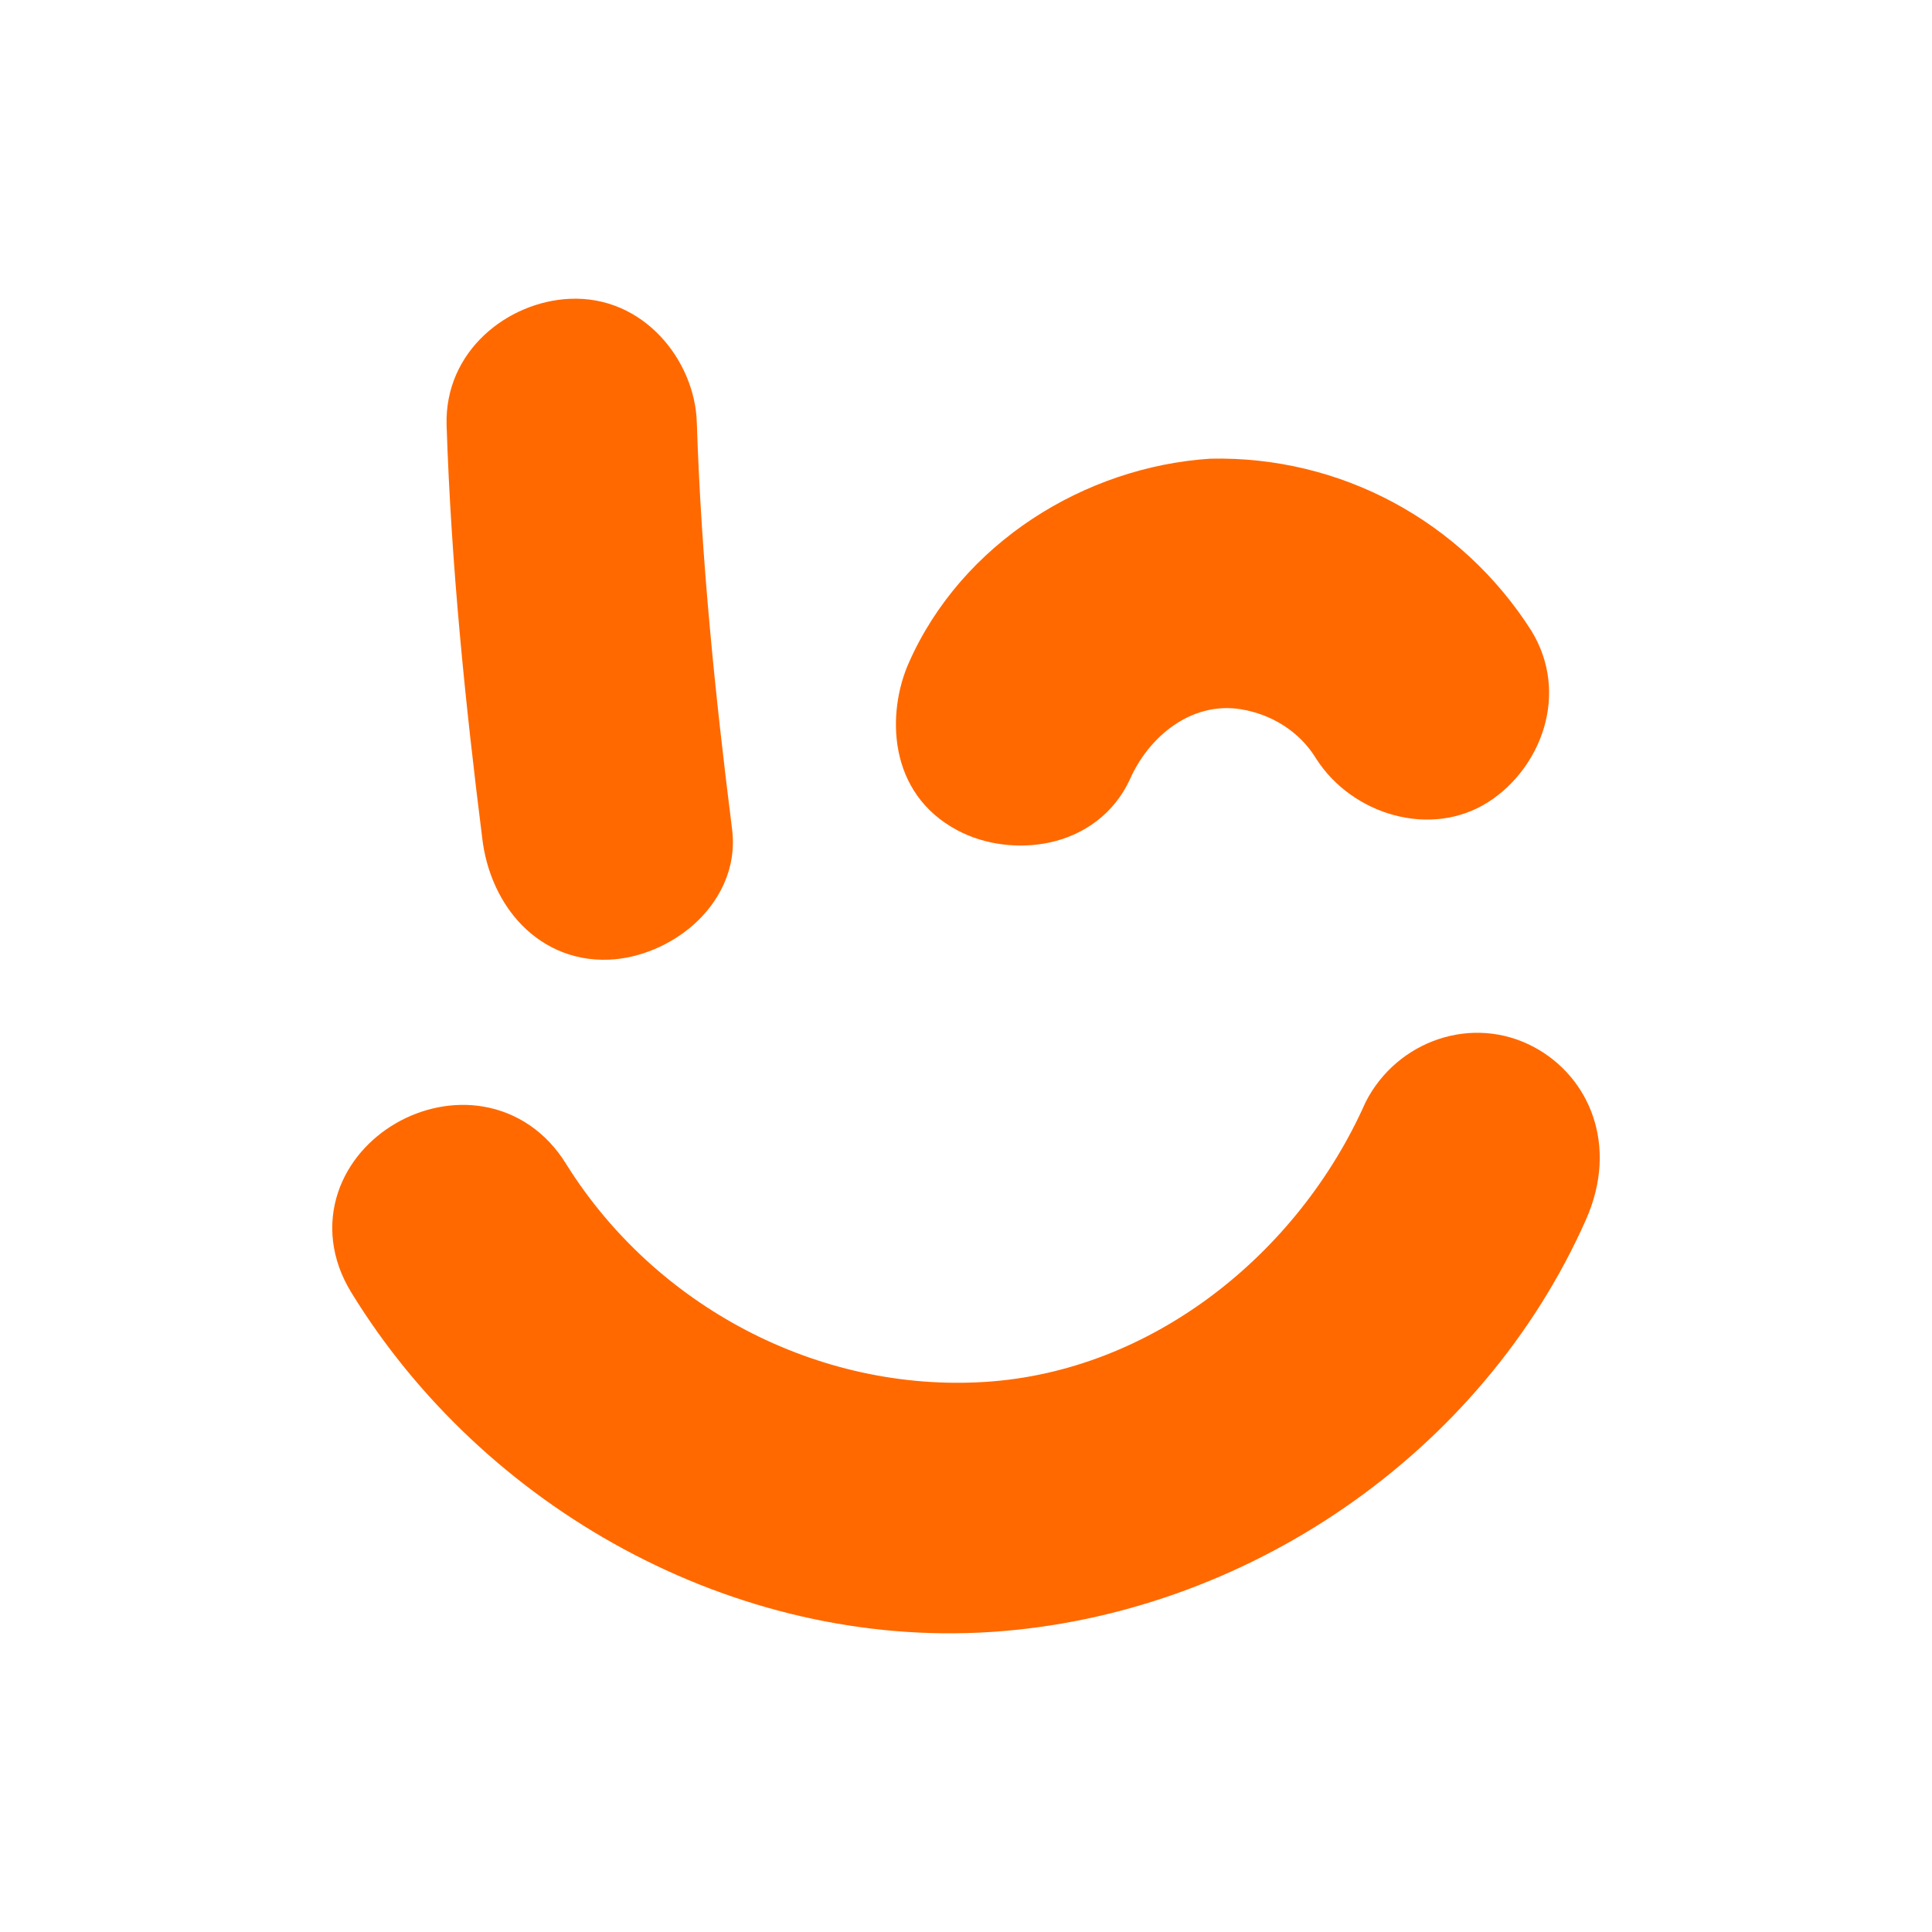
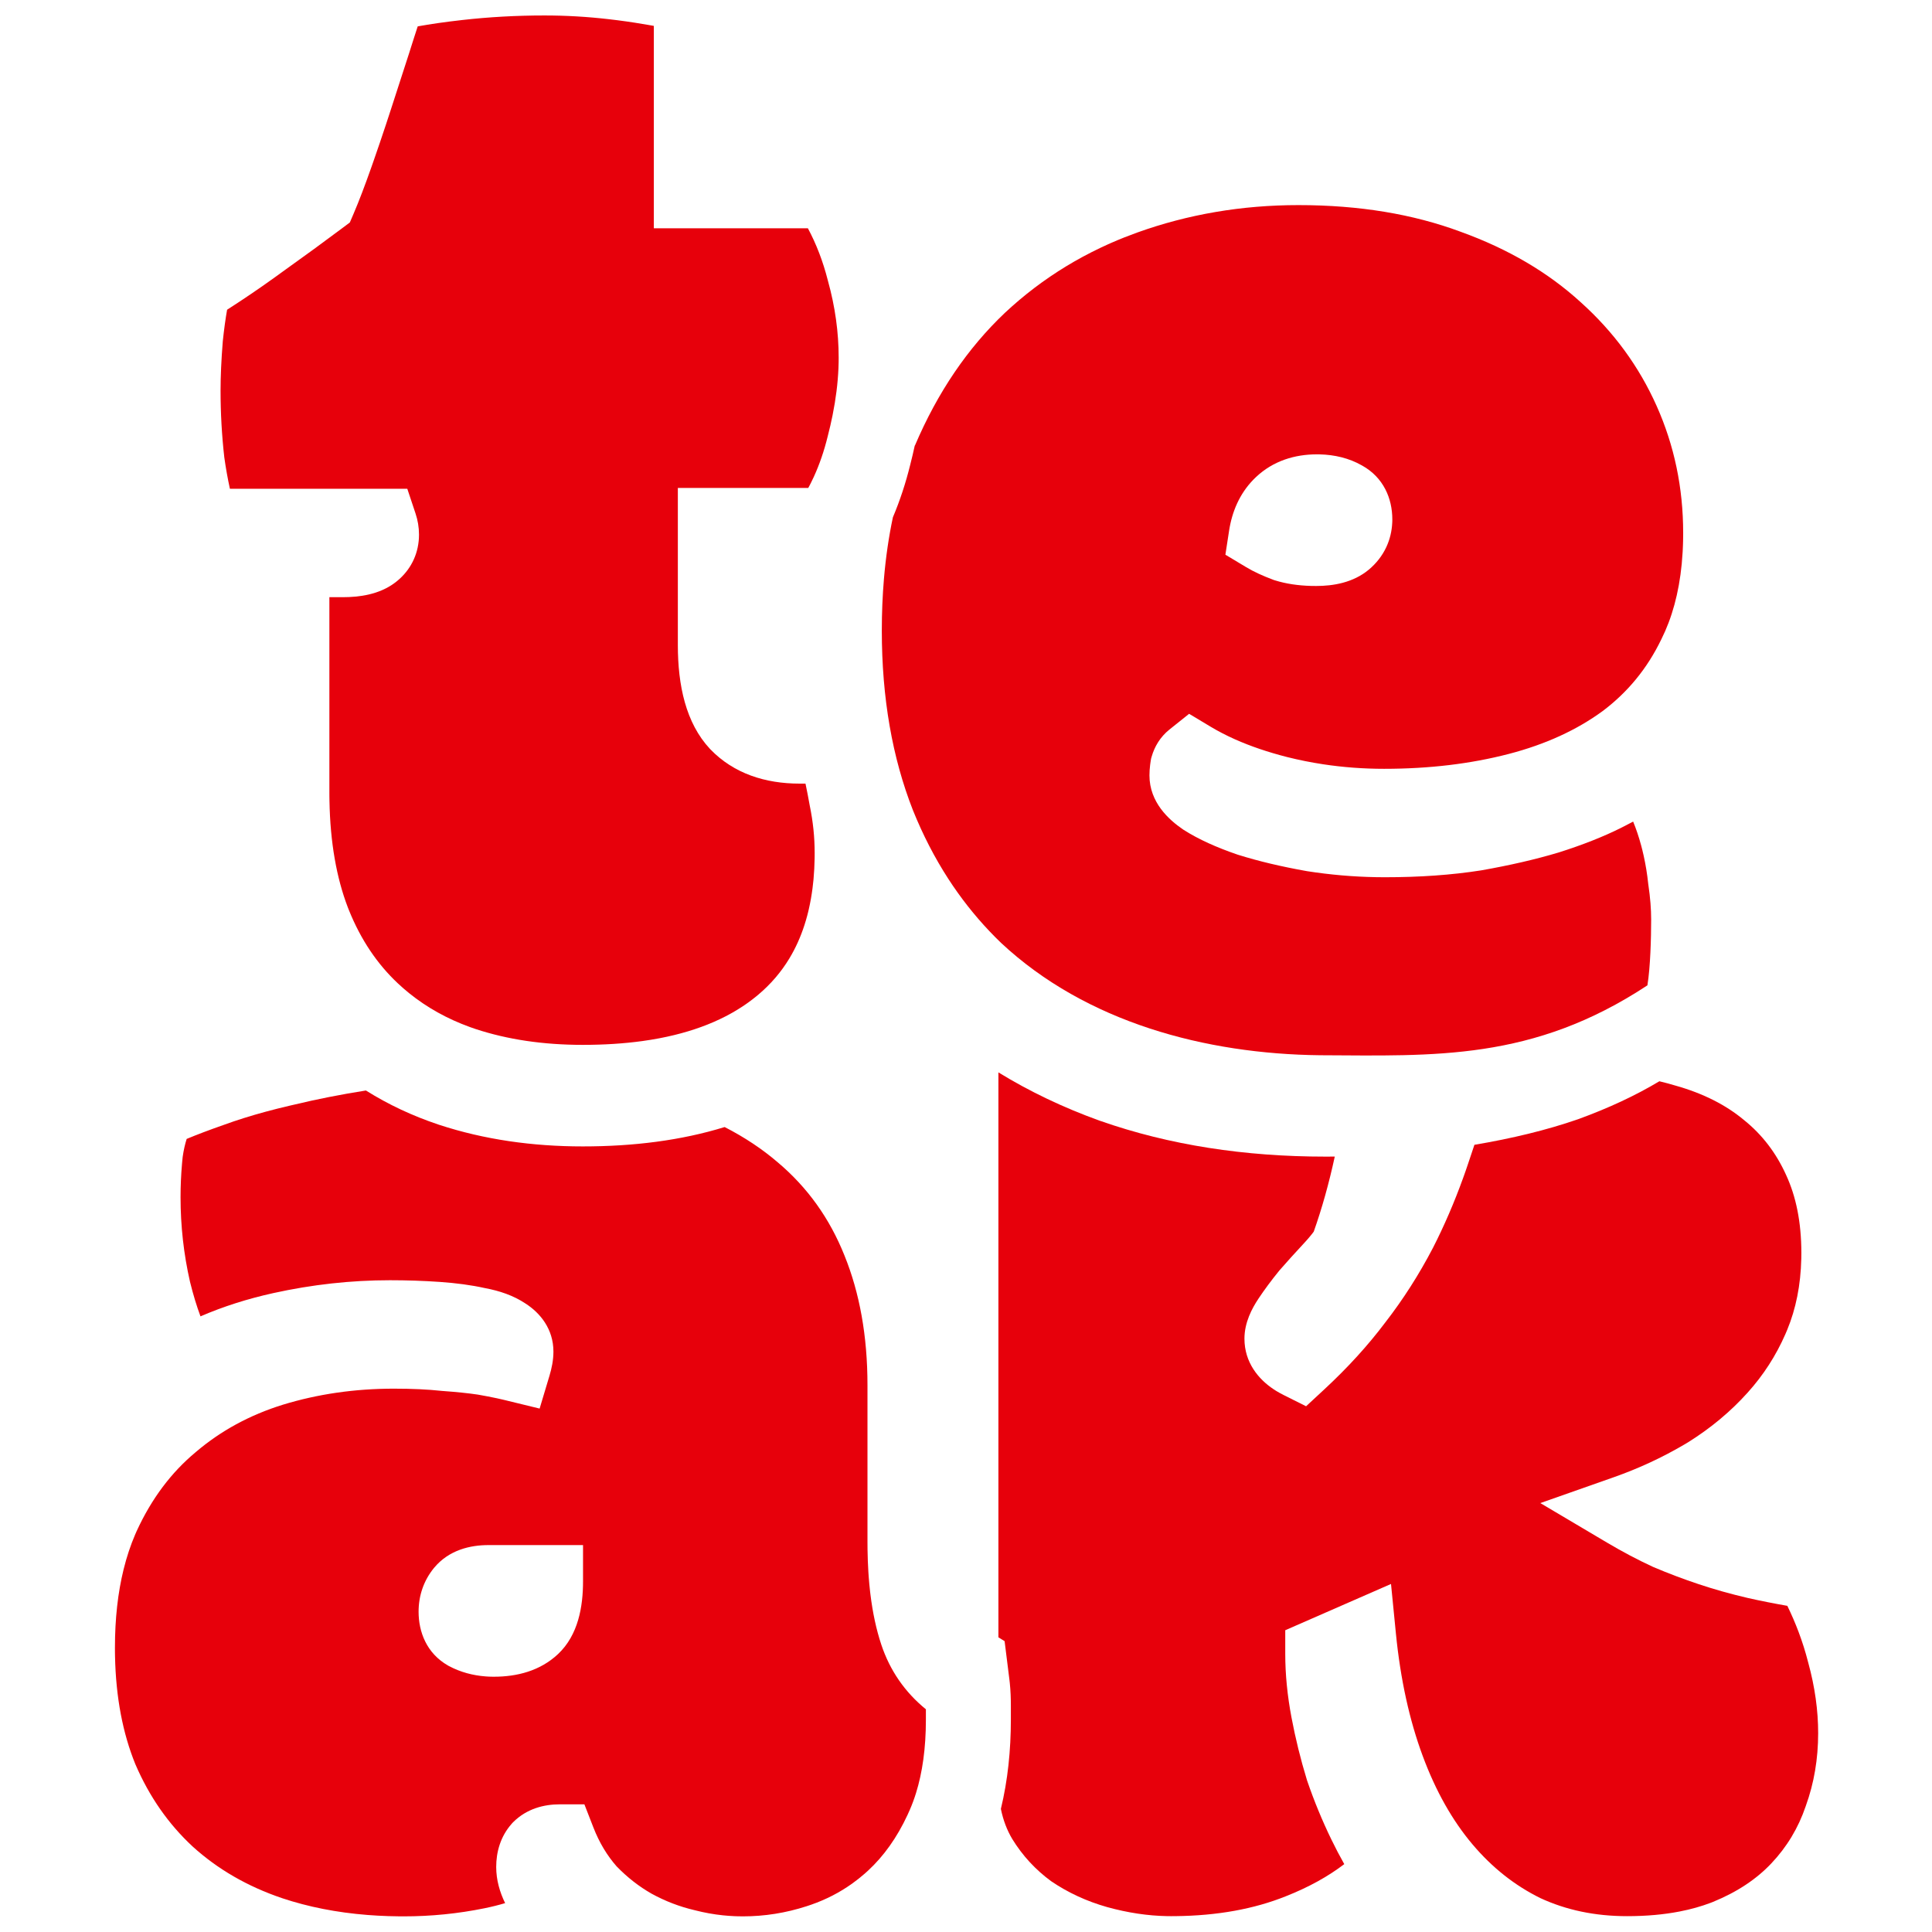
<svg xmlns="http://www.w3.org/2000/svg" width="500" height="500" viewBox="0 0 500 500" fill="none">
-   <path fill-rule="evenodd" clip-rule="evenodd" d="M410.44 315.662C418.979 296.404 411.297 278.735 397.151 271.063C381.184 262.403 361.532 269.248 353.406 285.255C335.883 324.777 297.88 354.926 254.962 357.634C211.593 360.386 169.499 338.009 146.574 301.329C141.365 292.824 133.646 287.874 125.213 286.403C109.524 283.667 92.616 293.332 87.509 308.522C84.753 316.72 85.655 325.878 90.869 334.413C125.052 390.259 189.844 426.659 256.396 422.356C322.183 418.075 383.542 376.325 410.44 315.662ZM180.337 109.373C179.884 93.41 166.641 76.444 147.427 77.334C131.465 78.057 115.015 90.79 115.579 110.04C116.754 146.005 120.371 181.753 124.869 217.442C125.795 224.71 128.723 232.359 134.051 238.331C139.599 244.547 147.712 248.792 157.675 248.359C165.554 248.004 173.644 244.552 179.641 239.176C185.754 233.696 190.803 225.083 189.454 214.529C185.047 179.587 181.48 144.587 180.337 109.373ZM340.382 195.965C340.46 196.09 340.546 196.224 340.619 196.338L340.382 195.965Z" fill="#FF6900" />
-   <path fill-rule="evenodd" clip-rule="evenodd" d="M313.219 118.705C280.764 120.823 248.928 140.5 235.213 171.5C229.486 184.387 229.576 205.262 247.847 214.923C254.909 218.661 263.64 219.723 271.525 218.06C280.715 216.121 288.364 210.398 292.351 201.849C297.226 190.656 308.3 181.46 321.166 183.557C328.974 184.834 336.163 189.218 340.382 195.965L340.619 196.338C349.874 210.843 370.319 217.113 385.25 207.514C398.841 198.749 406.267 179.523 396.335 163.259C378.248 134.868 346.991 117.953 313.219 118.705Z" fill="#FF6900" />
+   <path fill-rule="evenodd" clip-rule="evenodd" d="M49.17 331.718C47.542 324.559 46.726 317.27 46.726 309.84C46.726 306.971 46.851 304.101 47.101 301.23C47.12 301.009 47.139 300.798 47.158 300.591L47.276 299.417C47.523 297.664 47.876 296.116 48.31 294.751C50.979 293.641 54.148 292.437 57.845 291.143L57.908 291.121L57.97 291.099C61.219 289.91 64.82 288.775 68.782 287.703C70.761 287.168 72.827 286.647 74.981 286.145L75.019 286.137L76.312 285.84L76.409 285.818C82.046 284.46 88.14 283.26 94.696 282.218C100.502 285.863 106.757 288.789 113.407 291.015L113.469 291.038L113.61 291.084C125.271 294.913 137.746 296.691 150.835 296.691C163.914 296.691 176.272 295.157 187.539 291.679C192.729 294.338 197.291 297.384 201.26 300.795L201.293 300.822L201.325 300.85C208.951 307.285 214.683 315.256 218.547 324.917L218.555 324.935L218.562 324.955C222.456 334.567 224.503 345.7 224.503 358.505V399.091L224.515 400.917V400.955L224.516 400.989C224.544 402.983 224.616 404.919 224.733 406.8L224.818 408.046C224.91 409.283 225.023 410.497 225.157 411.688C225.168 411.784 225.178 411.883 225.189 411.978C225.213 412.188 225.239 412.409 225.267 412.633C225.842 417.316 226.763 421.681 228.09 425.663C230.309 432.319 234.191 437.943 239.62 442.362V445.063C239.62 452.437 238.718 458.727 237.065 464.04C236.586 465.58 236.044 467.036 235.443 468.416L234.886 469.658C232.119 475.627 228.681 480.392 224.646 484.123L223.809 484.875C222.754 485.8 221.667 486.662 220.546 487.462C217.327 489.764 213.798 491.588 209.931 492.934L208.77 493.324C203.343 495.082 197.847 495.952 192.251 495.952C191.722 495.952 191.194 495.941 190.666 495.924C190.504 495.92 190.34 495.913 190.176 495.906C190.098 495.902 190.02 495.899 189.941 495.895C188.983 495.851 188.028 495.783 187.078 495.683C184.666 495.43 182.268 494.997 179.882 494.384L179.788 494.359L179.695 494.338C175.849 493.433 172.168 492.021 168.634 490.087C165.393 488.241 162.376 485.897 159.58 483.013C157.113 480.203 155.096 476.875 153.565 472.936L151.241 466.962H144.831C140.859 466.962 136.347 468.042 132.819 471.569L132.625 471.765L132.442 471.971C129.464 475.321 128.417 479.387 128.417 483.166C128.417 486.547 129.344 489.697 130.727 492.527C129.107 493.012 127.321 493.463 125.357 493.863C118.528 495.254 111.562 495.952 104.449 495.952L103.356 495.948C102.392 495.94 101.436 495.919 100.489 495.888C98.671 495.83 96.883 495.732 95.127 495.594C87.123 494.963 79.77 493.501 73.036 491.256C63.972 488.188 56.296 483.716 49.872 477.889C43.62 472.093 38.663 465.027 35.025 456.564C31.798 448.632 29.982 439.362 29.767 428.603L29.751 427.521L29.746 426.427C29.746 418.859 30.518 412.127 31.982 406.177C32.783 402.919 33.791 399.898 34.993 397.1L35.345 396.297C39.232 387.816 44.34 381.069 50.603 375.85L50.642 375.817L50.679 375.784C57.112 370.304 64.593 366.211 73.226 363.532C82.224 360.782 91.79 359.385 101.964 359.384C106.687 359.384 110.762 359.582 114.219 359.952L114.384 359.97L114.55 359.982C118.202 360.243 121.224 360.56 123.655 360.921C125.501 361.243 127.141 361.558 128.577 361.868C129.161 361.993 129.706 362.117 130.213 362.237L130.745 362.366L130.96 362.417L131.014 362.431L139.655 364.537L142.209 356.019C142.77 354.15 143.226 352.014 143.226 349.807C143.226 343.928 139.786 339.786 136.022 337.367C132.878 335.261 129.229 334.052 125.542 333.368C121.986 332.575 118.051 332.052 113.791 331.758C109.567 331.468 105.279 331.323 100.929 331.323C90.846 331.323 80.782 332.437 70.747 334.649C64.078 336.121 57.783 338.122 51.885 340.672C50.906 338.035 49.994 335.059 49.17 331.718ZM150.888 409.238V399.867H126.399C121.79 399.867 116.239 401.076 112.366 405.724L112.34 405.756L112.312 405.789C109.62 409.08 108.331 413.003 108.331 417.108C108.331 422.286 110.361 427.848 115.951 431.042L116.07 431.11L116.192 431.174C119.175 432.765 122.396 433.606 125.691 433.855C125.709 433.856 125.726 433.857 125.744 433.858C125.749 433.858 125.755 433.859 125.76 433.859C125.768 433.861 125.776 433.861 125.784 433.861C125.823 433.864 125.867 433.866 125.903 433.869C125.909 433.87 125.916 433.87 125.922 433.87C125.928 433.871 125.934 433.871 125.941 433.871C126.023 433.877 126.105 433.882 126.188 433.886C126.204 433.888 126.22 433.889 126.237 433.89C126.245 433.89 126.253 433.891 126.261 433.891C126.29 433.892 126.319 433.895 126.348 433.896C126.491 433.903 126.634 433.909 126.776 433.914L126.797 433.916L126.871 433.917L126.886 433.918C126.957 433.92 127.032 433.923 127.106 433.924L127.849 433.933C133.757 433.933 139.776 432.443 144.419 428.073C149.688 423.114 150.888 415.717 150.888 409.238Z" fill="#E7000B" />
+   <path d="M175.426 166.922V126.282H209.175C209.288 126.074 209.401 125.865 209.511 125.654L209.552 125.576L209.661 125.365L209.781 125.131L209.811 125.071L209.858 124.979C210.118 124.462 210.371 123.936 210.617 123.401C212.06 120.255 213.268 116.768 214.213 112.918L214.24 112.805C214.709 110.995 215.118 109.222 215.466 107.487C216.324 103.214 216.825 99.174 216.989 95.357C217.012 94.812 217.028 94.272 217.038 93.736L217.037 93.821C217.045 93.404 217.048 92.991 217.048 92.581C217.048 86.005 216.137 79.393 214.285 72.724L214.257 72.626L214.232 72.527C212.984 67.623 211.26 63.154 209.087 59.086H169.213V6.697C165.936 6.11 162.818 5.624 159.854 5.245L159.82 5.24L157.597 4.973L157.621 4.975C152.043 4.326 146.468 4.002 140.896 4.002C133.644 4.002 126.541 4.398 119.585 5.185C115.088 5.694 111.274 6.245 108.105 6.824C107.8 7.751 107.484 8.729 107.154 9.756L107.081 9.983L107.062 10.042L107.02 10.17C106.969 10.33 106.918 10.49 106.867 10.652L106.773 10.945C106.509 11.775 106.236 12.633 105.956 13.521L105.935 13.594L105.923 13.63L105.911 13.668C104.391 18.364 102.803 23.267 101.146 28.377C100.738 29.634 100.33 30.879 99.922 32.112L99.916 32.131L99.909 32.154C99.903 32.172 99.895 32.197 99.886 32.223C98.836 35.397 97.783 38.492 96.73 41.508C96.52 42.111 96.309 42.711 96.099 43.307C94.408 48.098 92.882 52.107 91.526 55.27L90.54 57.573L88.536 59.076C84.046 62.443 78.877 66.214 73.036 70.386C72.33 70.902 71.627 71.413 70.925 71.916C66.913 74.794 62.86 77.541 58.772 80.158C58.367 82.452 57.993 85.152 57.661 88.285C57.269 93.155 57.081 97.409 57.081 101.07C57.081 106.895 57.402 112.646 58.043 118.326C58.447 121.196 58.934 123.916 59.499 126.489H105.406L107.542 132.897C108.119 134.629 108.437 136.457 108.437 138.346C108.437 138.632 108.43 138.92 108.415 139.209C108.407 139.354 108.398 139.499 108.386 139.644L108.346 140.083C107.878 144.53 105.627 148.245 102.203 150.813C98.111 153.882 92.998 154.551 88.711 154.551H85.243V205.027V205.009L85.248 206.151L85.249 206.17C85.252 206.52 85.257 206.87 85.263 207.219C85.458 218.079 87.108 227.204 89.993 234.768L90.29 235.52C93.395 243.238 97.652 249.509 102.99 254.515C103.93 255.396 104.898 256.238 105.895 257.042C110.462 260.726 115.693 263.659 121.655 265.816C122.146 265.994 122.643 266.166 123.145 266.332C131.314 269.012 140.516 270.41 150.835 270.41C156.387 270.41 161.518 270.075 166.243 269.424C167.749 269.217 169.212 268.978 170.634 268.707C175.878 267.71 180.543 266.291 184.67 264.499C185.759 264.026 186.812 263.527 187.829 263.002C188.191 262.815 188.55 262.624 188.905 262.429L188.974 262.391C189.188 262.273 189.4 262.154 189.611 262.034C190.513 261.519 191.386 260.983 192.229 260.424C192.383 260.322 192.535 260.22 192.685 260.118L192.972 259.921L193.675 259.426C194.371 258.924 195.046 258.404 195.704 257.869L196.219 257.442L196.169 257.486C199.463 254.721 202.162 251.568 204.309 248.008C205.883 245.395 207.191 242.517 208.211 239.345C208.463 238.564 208.697 237.762 208.915 236.942C208.991 236.651 209.066 236.358 209.138 236.066L209.313 235.325C209.714 233.583 210.039 231.758 210.285 229.846L210.288 229.808C210.372 229.151 210.447 228.482 210.513 227.805L210.529 227.627L210.532 227.595C210.535 227.56 210.539 227.526 210.541 227.491C210.543 227.47 210.546 227.45 210.547 227.43L210.553 227.361C210.699 225.722 210.791 224.025 210.822 222.267V222.219L210.828 221.878L210.829 221.809V221.738C210.83 221.682 210.832 221.627 210.832 221.567V221.613L210.836 220.764C210.836 216.717 210.42 212.657 209.579 208.573L209.552 208.442L209.529 208.31C209.195 206.418 208.838 204.583 208.459 202.8H206.955C198.085 202.8 189.926 200.221 183.853 193.933L183.743 193.818C177.461 187.087 175.426 177.314 175.426 166.922Z" fill="#E7000B" />
+   <path fill-rule="evenodd" clip-rule="evenodd" d="M228.212 163.196C228.212 180.695 230.951 196.127 236.245 209.633C238.834 216.071 241.901 222.007 245.432 227.46C248.598 232.344 252.147 236.857 256.082 241.005C257.053 242.029 258.048 243.03 259.067 244.011C281.115 264.623 312.047 272.77 341.62 273.095H341.575C371.252 273.217 396.616 274.604 426.349 255.004C427.119 250.327 427.319 242.69 427.319 237.951C427.319 235.311 427.089 232.325 426.593 228.971L426.563 228.784L426.545 228.596C426.282 226.15 425.897 223.786 425.391 221.5C425.282 221.006 425.166 220.513 425.044 220.02L425.069 220.111C424.964 219.687 424.855 219.267 424.743 218.851C424.123 216.552 423.423 214.484 422.658 212.629C421.655 213.166 420.619 213.702 419.552 214.236C414.871 216.577 409.494 218.682 403.491 220.586L403.351 220.629C397.409 222.412 390.762 223.938 383.443 225.23L383.267 225.26C375.661 226.452 367.366 227.03 358.414 227.03C357.657 227.03 356.902 227.021 356.146 227.009C350.202 226.904 344.264 226.39 338.335 225.468L338.236 225.453L338.136 225.434C331.62 224.276 325.695 222.877 320.401 221.213L320.285 221.178L320.17 221.137C314.906 219.332 310.235 217.252 306.375 214.795L306.25 214.716L306.127 214.632C302.472 212.14 297.479 207.624 297.479 200.677C297.479 199.748 297.545 198.833 297.655 197.946C297.677 197.767 297.702 197.588 297.728 197.41C297.755 197.225 297.783 197.041 297.813 196.858L297.9 196.336L298.046 195.824C298.781 193.254 300.24 190.733 302.652 188.803L307.741 184.733L313.329 188.085C315.252 189.238 317.35 190.327 319.634 191.345C323.589 193.107 328.082 194.646 333.144 195.934C336.205 196.699 339.304 197.32 342.441 197.795C347.58 198.574 352.834 198.968 358.207 198.968C369.938 198.968 380.665 197.664 390.434 195.127C400.068 192.625 408.121 188.882 414.761 184.027C421.251 179.147 426.285 173.021 429.914 165.529L429.938 165.477L429.965 165.424C432.688 159.978 434.496 153.527 435.232 145.921C435.327 144.935 435.404 143.928 435.463 142.9L435.474 142.706L435.479 142.607C435.485 142.484 435.492 142.363 435.498 142.246C435.501 142.17 435.505 142.095 435.508 142.021L435.549 141.022C435.561 140.686 435.57 140.348 435.579 140.008C435.586 139.669 435.593 139.323 435.596 138.972L435.597 138.85L435.599 138.803V138.707L435.603 137.879L435.602 137.931C435.602 126.223 433.306 115.31 428.753 105.094C424.191 94.862 417.666 85.921 409.097 78.222L409.047 78.176C400.673 70.541 390.385 64.444 378.012 59.98L377.932 59.95C365.745 55.427 351.826 53.08 336.049 53.08C321.345 53.08 307.442 55.464 294.281 60.191L294.245 60.204C291.995 61.014 289.794 61.889 287.646 62.831L287.482 62.903L287.437 62.921C287.191 63.029 286.942 63.14 286.693 63.253C286.041 63.546 285.396 63.846 284.756 64.151C281.717 65.598 278.779 67.182 275.944 68.905C270.26 72.36 264.964 76.38 260.051 80.976C250.459 90.077 242.678 101.462 236.783 115.304L236.745 115.288C236.387 116.948 235.994 118.612 235.566 120.281C234.405 124.986 232.918 129.532 231.077 133.883C230.008 138.934 229.234 144.242 228.762 149.815C228.398 154.118 228.212 158.578 228.212 163.196ZM352.503 120.476C349.082 118.521 345.32 117.69 341.564 117.594C341.314 117.587 341.064 117.585 340.812 117.585C335.07 117.585 329.503 119.281 325.084 123.433C324.843 123.659 324.6 123.896 324.368 124.134C320.782 127.824 318.842 132.443 318.09 137.334L317.131 143.557L322.531 146.796C324.565 148.016 326.926 149.074 329.445 150.018L329.69 150.112L329.941 150.189C331.415 150.65 332.932 150.986 334.472 151.219C336.011 151.452 337.595 151.585 339.209 151.631L339.28 151.634H339.349L339.368 151.635L339.394 151.634C339.796 151.644 340.199 151.651 340.606 151.651C345.014 151.651 350.173 150.82 354.267 147.408L354.293 147.385L354.321 147.363C356.148 145.816 357.708 143.891 358.786 141.568C359.728 139.539 360.205 137.416 360.308 135.303L360.325 134.873C360.325 134.838 360.326 134.803 360.327 134.767C360.327 134.736 360.328 134.704 360.328 134.671C360.329 134.63 360.329 134.589 360.33 134.547V134.41C360.33 129.003 358.052 123.553 352.503 120.476Z" fill="#E7000B" />
+   <path d="M332.623 421.903V428.032C332.623 433.369 333.173 438.854 334.236 444.476C335.266 449.921 336.59 455.292 338.209 460.589L338.255 460.74L338.306 460.89C340.084 466.076 342.162 471.12 344.538 476.021C345.616 478.245 346.736 480.384 347.897 482.432C343.737 485.609 338.724 488.404 332.758 490.756L332.737 490.764L332.716 490.774C324.612 494.015 315.134 495.788 304.132 495.896L303.063 495.901L302.042 495.892C297.069 495.8 291.911 495.039 286.551 493.559C281.193 492.043 276.371 489.802 272.029 486.85C267.971 483.868 264.64 480.258 261.995 475.971C260.629 473.683 259.624 471.096 259.026 468.139C260.809 460.772 261.61 453.017 261.61 445.011V441.491C261.61 439.608 261.545 437.593 261.338 435.591L261.241 434.736L259.991 424.73L258.387 423.737V277.533C266.468 282.49 275.176 286.633 284.462 289.984L284.506 290L284.644 290.052L284.782 290.097C302.66 296.365 322.158 299.332 343.029 299.332C343.838 299.332 344.64 299.327 345.439 299.321C343.927 306.311 342.107 312.783 339.995 318.752C339.4 319.562 338.504 320.648 337.214 322.031C335.21 324.177 333.211 326.392 331.214 328.674L331.102 328.803L330.994 328.935C329.039 331.341 327.271 333.718 325.706 336.066C324.015 338.603 322.062 342.244 322.062 346.441C322.062 352.576 325.663 356.916 329.594 359.527C329.736 359.621 329.881 359.716 330.03 359.809C330.106 359.857 330.182 359.906 330.259 359.954L330.375 360.024L330.387 360.031L330.413 360.046L330.428 360.055L330.466 360.079L330.482 360.088C330.751 360.25 331.02 360.403 331.286 360.55C331.586 360.714 331.894 360.877 332.211 361.036L338.014 363.938L342.774 359.527C348.759 353.979 354.017 348.22 358.513 342.243C363.143 336.268 367.239 329.859 370.804 323.026L370.823 322.991L370.843 322.955C373.749 317.263 376.34 311.255 378.626 304.937L379.079 303.668C379.154 303.456 379.228 303.243 379.302 303.032L379.343 302.913L379.433 302.655C379.484 302.506 379.536 302.359 379.586 302.21L379.791 301.606C379.845 301.447 379.9 301.288 379.953 301.13L379.986 301.03L380.051 300.837C380.567 299.343 381.075 297.822 381.579 296.272C391.283 294.641 400.241 292.48 408.325 289.682L408.354 289.672L408.382 289.662L408.477 289.629L408.573 289.594L408.666 289.559C416.183 286.811 423.158 283.599 429.444 279.831C430.769 280.146 432.06 280.49 433.316 280.868L433.404 280.896L433.493 280.919C440.838 282.966 446.708 286.001 451.339 289.86L451.389 289.902L451.442 289.944C456.062 293.683 459.661 298.359 462.257 304.115L462.27 304.146L462.285 304.178C464.788 309.622 466.185 316.23 466.19 324.232L466.173 325.736C466.019 332.617 464.773 338.705 462.551 344.105L462.055 345.275C459.615 350.854 456.354 355.905 452.246 360.456L452.236 360.465C447.894 365.291 442.796 369.555 436.894 373.249L435.819 373.889C430.087 377.252 424.009 380.067 417.575 382.33L398.631 388.996L415.908 399.233C419.885 401.59 423.827 403.675 427.733 405.478L427.87 405.541L428.009 405.6C431.826 407.214 435.714 408.682 439.671 410.001C443.695 411.342 447.909 412.523 452.31 413.55L452.343 413.558L452.375 413.564C455.548 414.281 458.946 414.955 462.562 415.589C463.646 417.82 464.613 420.058 465.458 422.301C466.438 424.901 467.261 427.514 467.93 430.139L467.951 430.222L467.975 430.304C469.702 436.601 470.539 442.669 470.539 448.532C470.539 455.239 469.465 461.478 467.365 467.309L467.337 467.387L467.31 467.466C465.394 473.101 462.432 478.008 458.4 482.265C454.624 486.258 449.671 489.616 443.305 492.218L442.75 492.435C440.284 493.371 437.591 494.132 434.655 494.7C430.599 495.486 426.09 495.901 421.1 495.901C412.71 495.901 405.271 494.297 398.638 491.226C392.028 487.963 386.171 483.355 381.049 477.281C375.918 471.194 371.591 463.62 368.179 454.392C364.772 445.181 362.438 434.662 361.26 422.76L359.992 409.928L332.623 421.903Z" fill="#E7000B" />
</svg>
